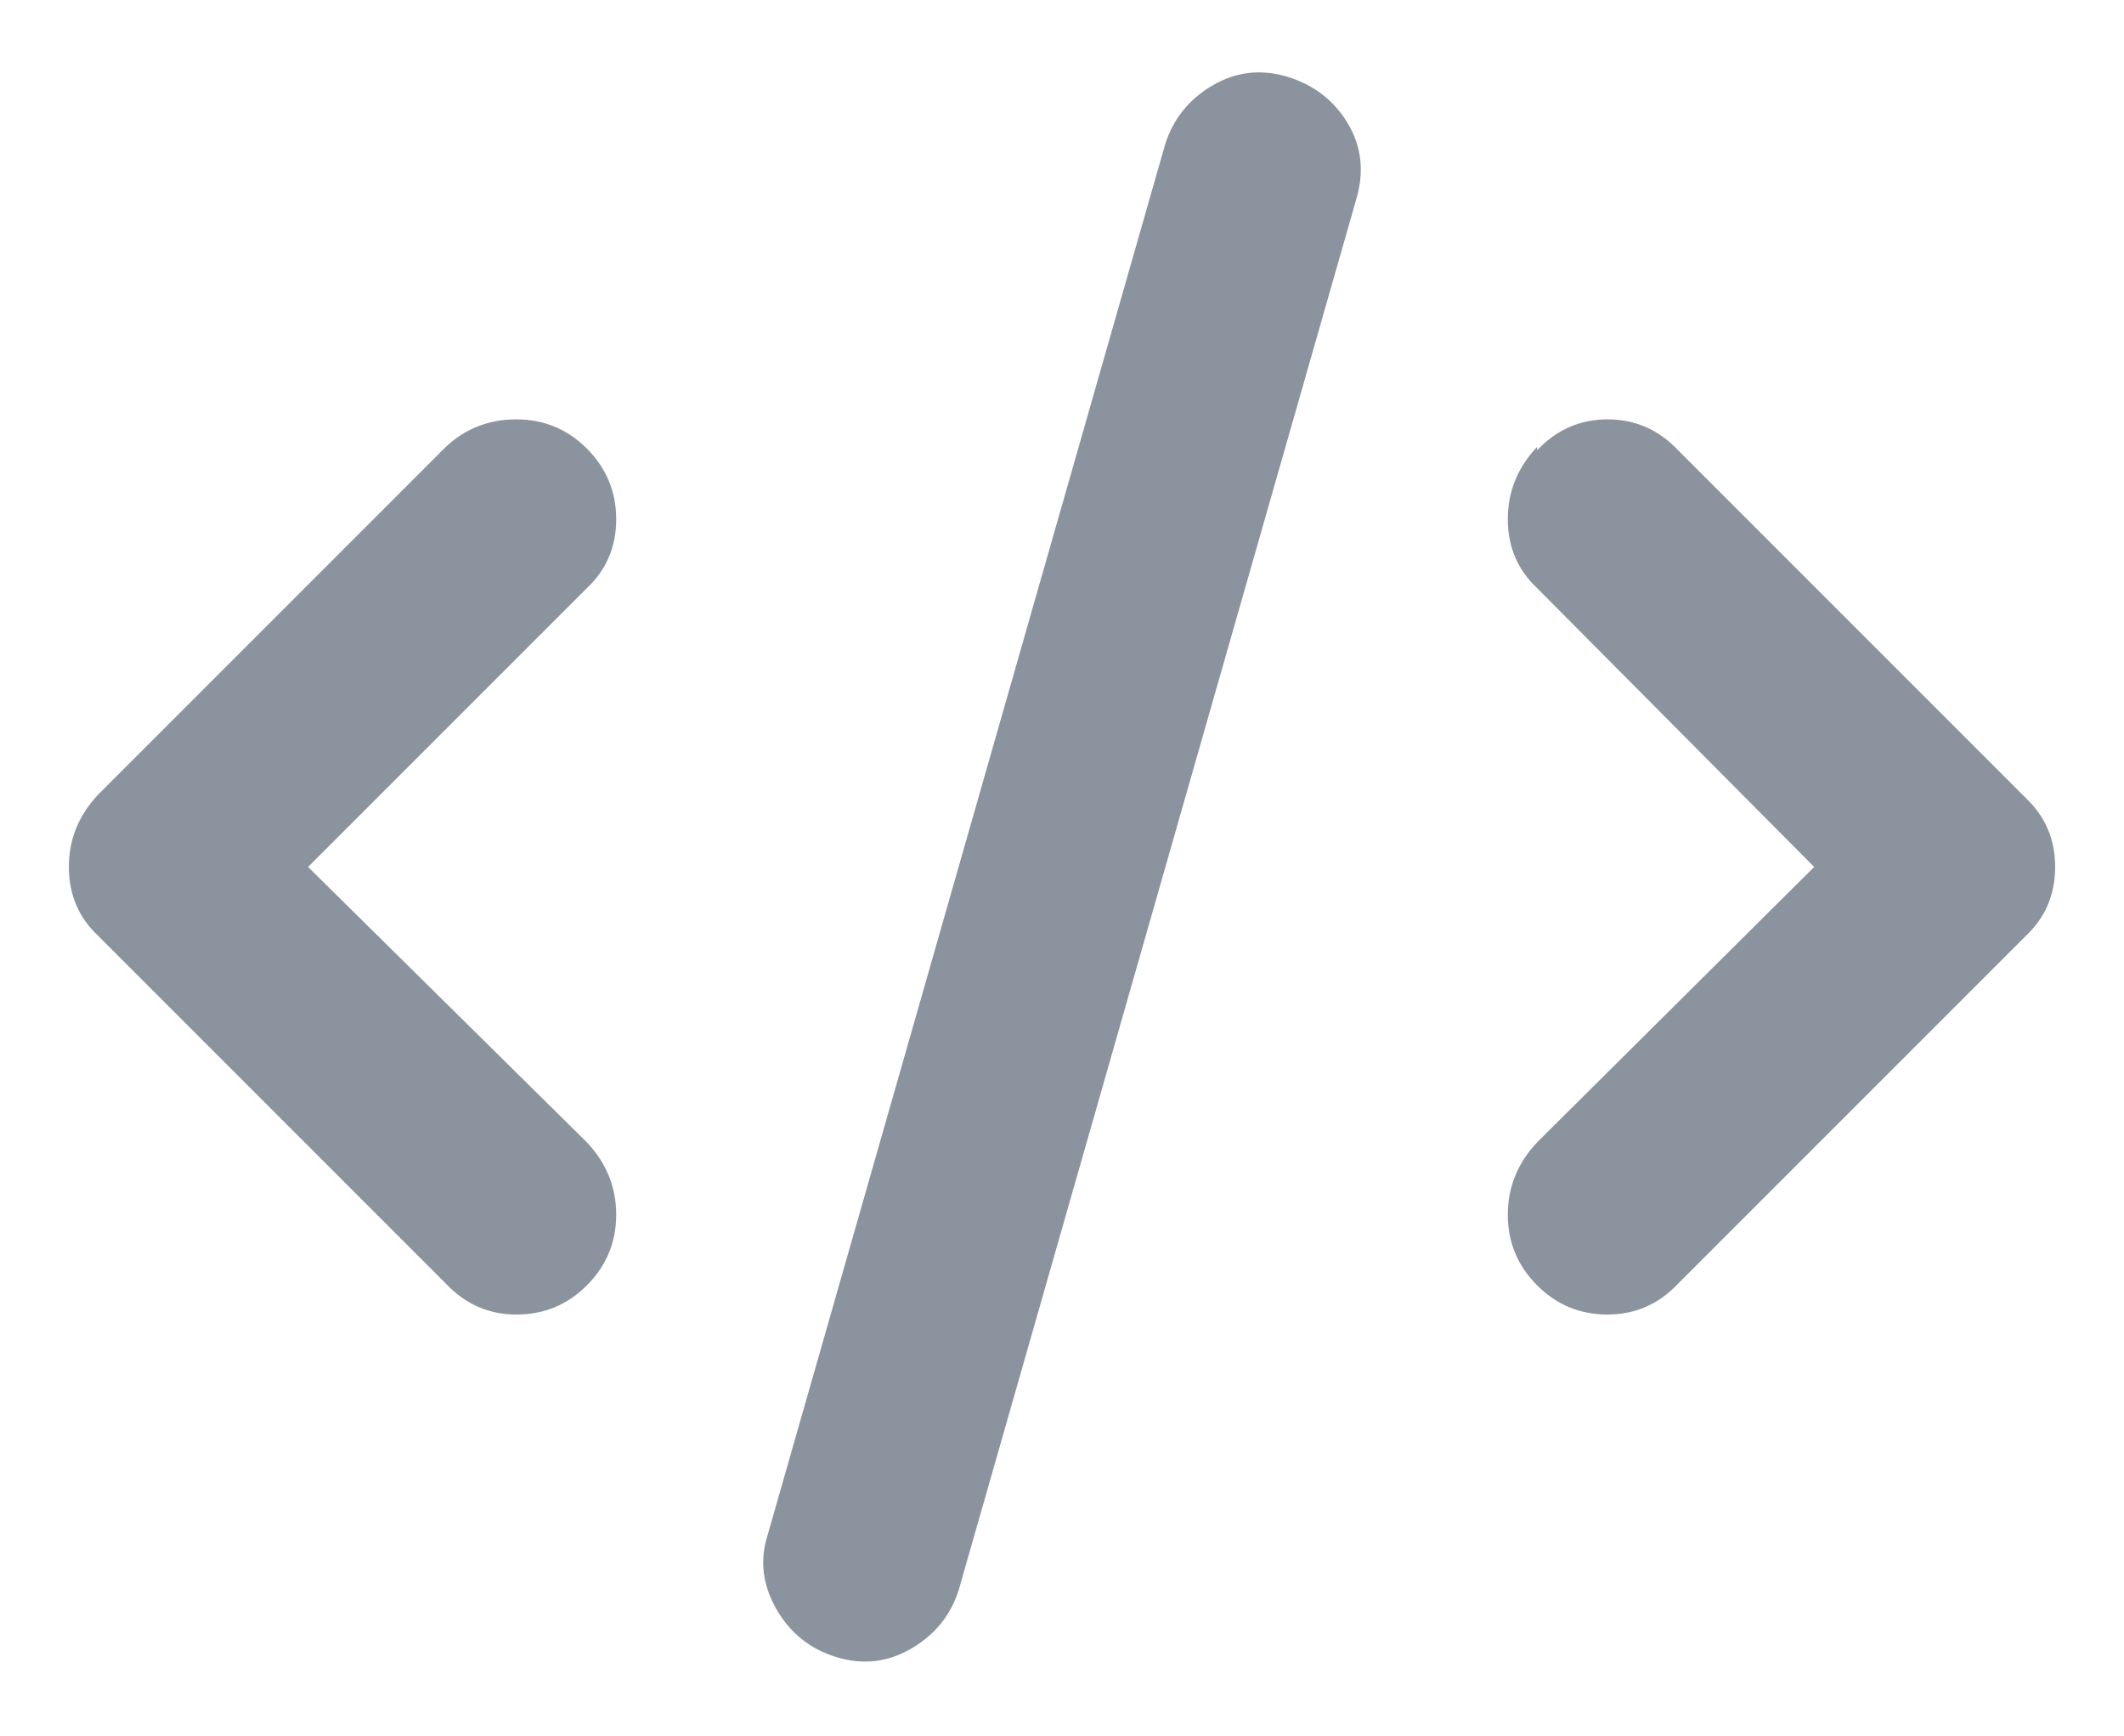
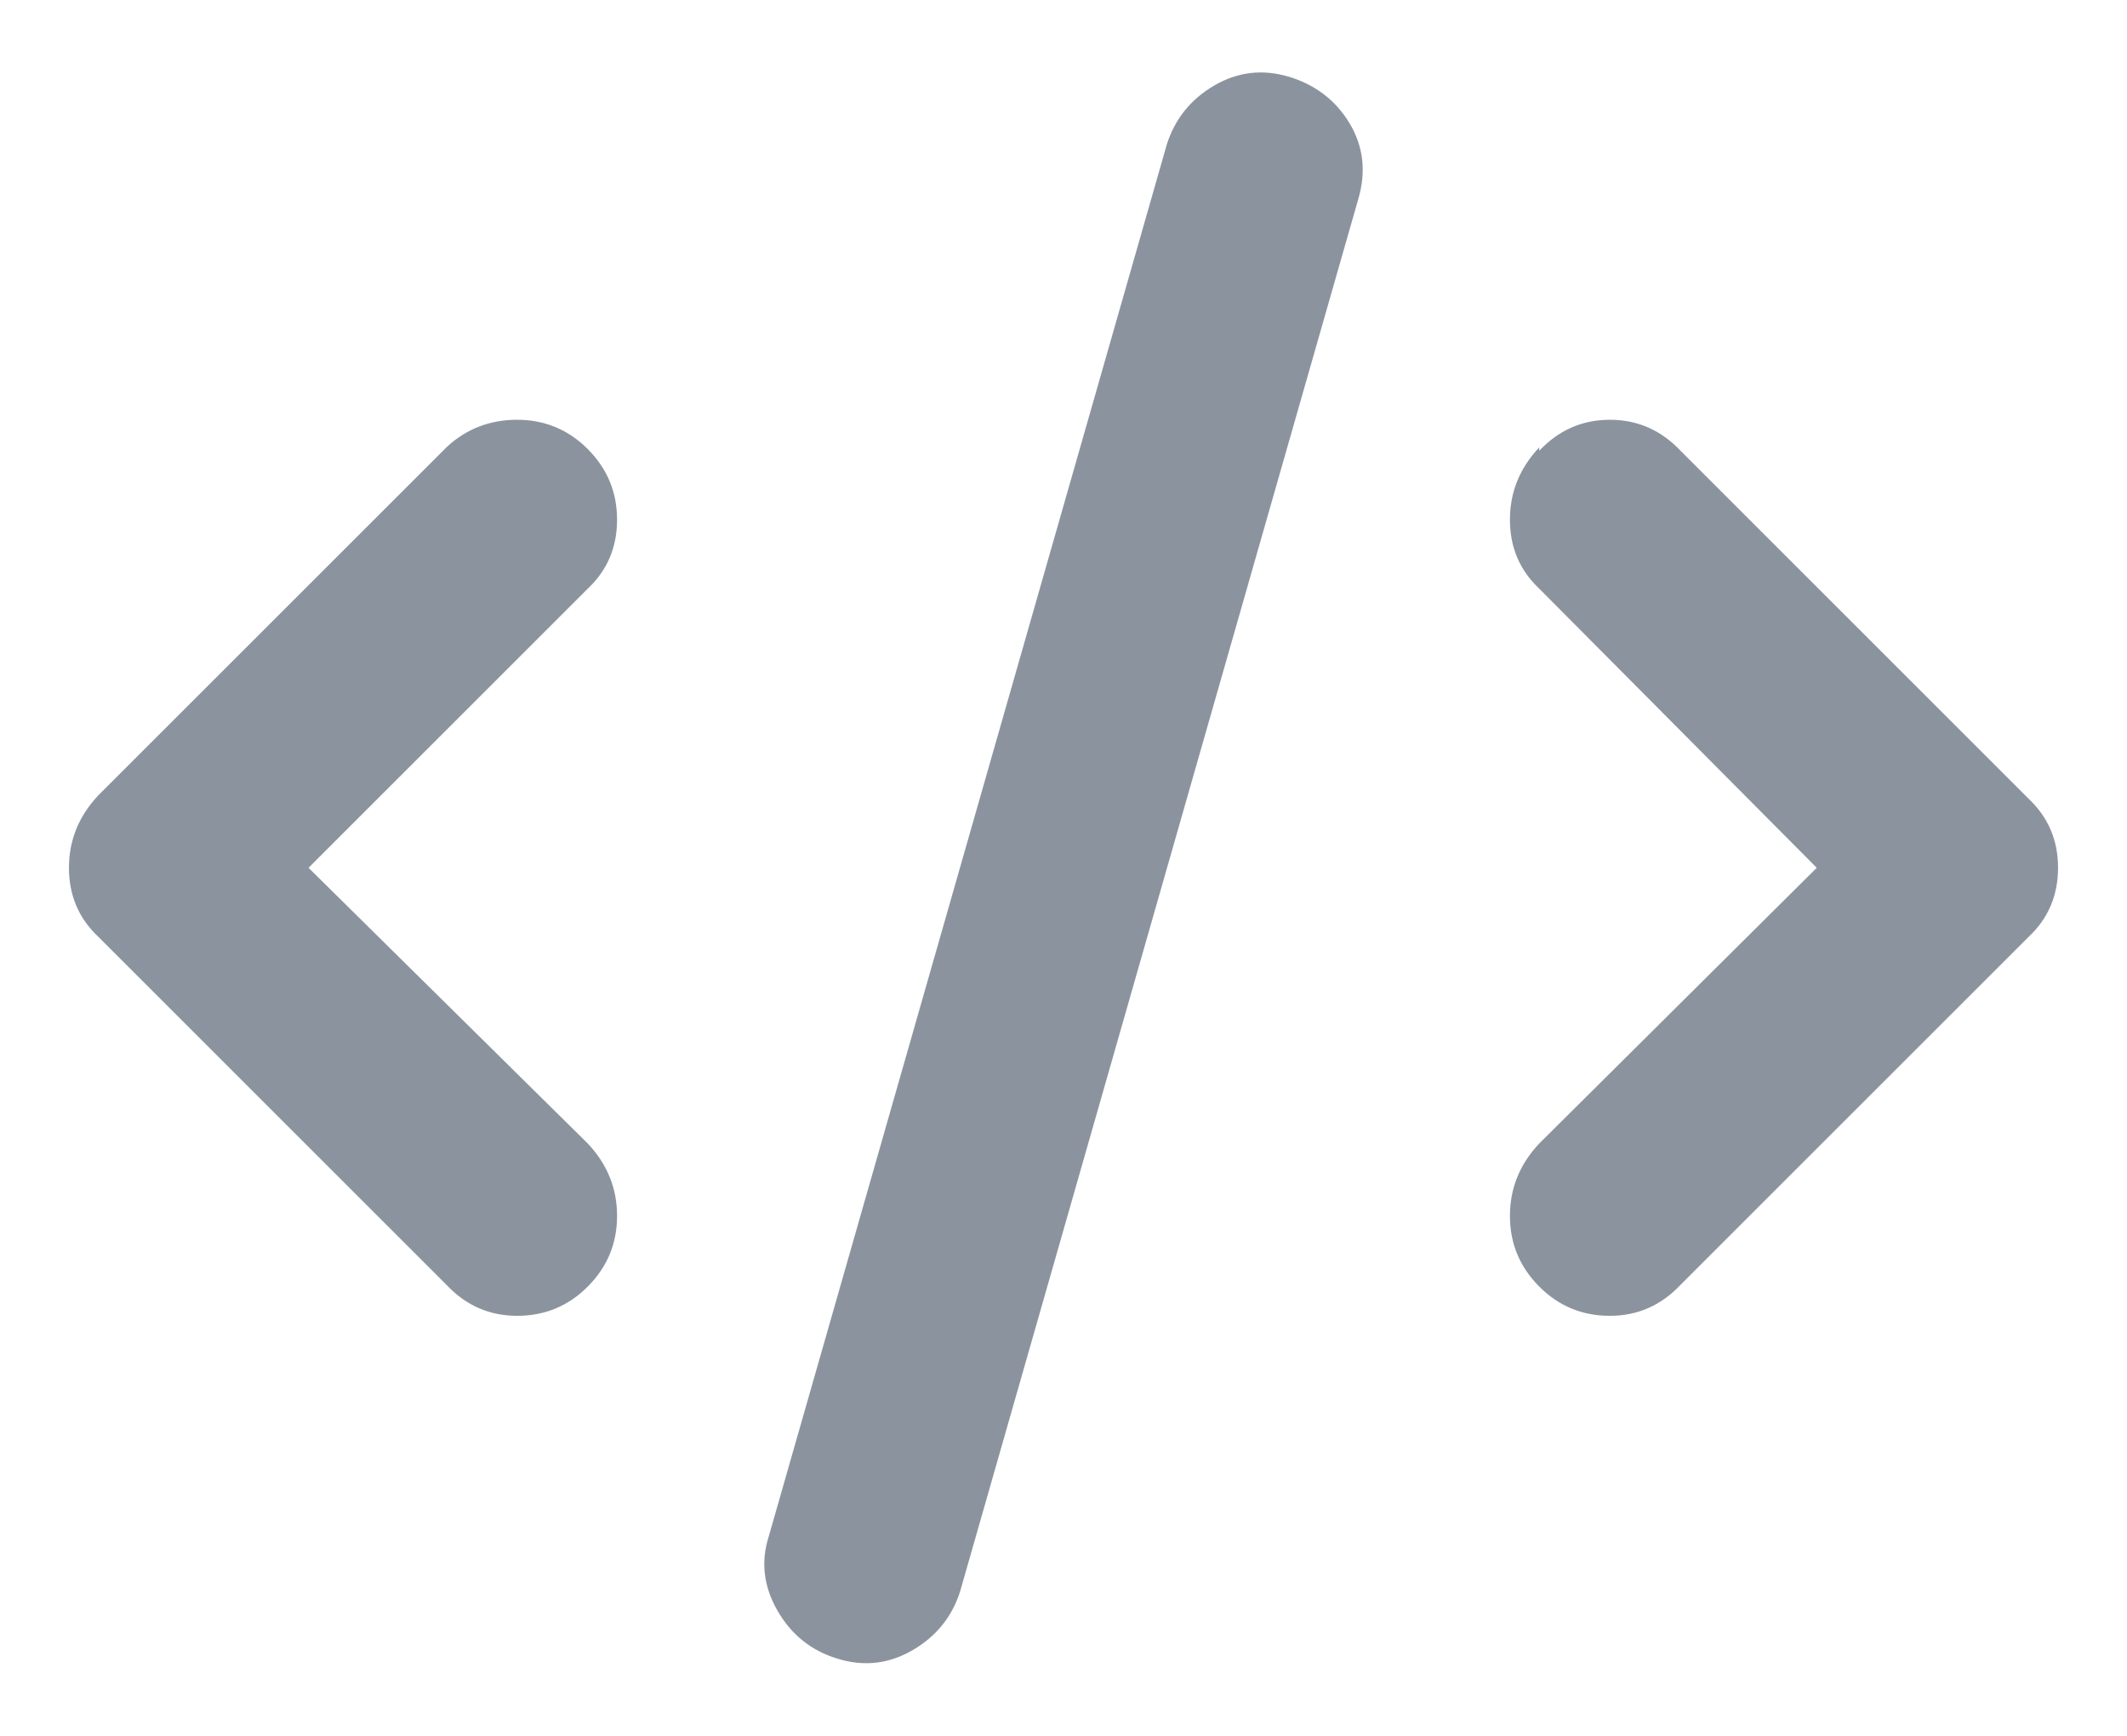
- <svg xmlns="http://www.w3.org/2000/svg" viewBox="-4 15.64 123.4 100.83" height="20" role="img" aria-label="code">
+ <svg xmlns="http://www.w3.org/2000/svg" viewBox="-4 15.64 123.4 100.73" height="20" role="img" aria-label="code">
  <path fill="#8b949e" fill-rule="evenodd" d="M66.45 20.6C67.82 19.8 69.27 19.64 70.8 20.1C72.33 20.57 73.5 21.47 74.3 22.8C75.1 24.14 75.27 25.6 74.8 27.2L51.7 108C51.23 109.47 50.32 110.6 48.95 111.4C47.58 112.2 46.13 112.37 44.6 111.9C43.07 111.44 41.9 110.5 41.1 109.1C40.3 107.7 40.13 106.27 40.6 104.8L63.7 24C64.17 22.54 65.08 21.4 66.45 20.6ZM85.3 41.6L85.3 41.8C86.43 40.6 87.8 40 89.4 40C91 40 92.37 40.6 93.5 41.8L113.7 62C114.83 63.07 115.4 64.4 115.4 66C115.4 67.6 114.83 68.94 113.7 70L93.5 90.2C92.37 91.4 91 92 89.4 92C87.8 92 86.43 91.44 85.3 90.3C84.17 89.17 83.6 87.8 83.6 86.2C83.6 84.6 84.17 83.2 85.3 82L101.4 66L85.3 49.8C84.17 48.74 83.6 47.4 83.6 45.8C83.6 44.2 84.17 42.8 85.3 41.6ZM26 40C27.6 40 28.97 40.57 30.1 41.7C31.23 42.84 31.8 44.2 31.8 45.8C31.8 47.4 31.23 48.74 30.1 49.8L13.9 66L30.1 82C31.23 83.2 31.8 84.6 31.8 86.2C31.8 87.8 31.23 89.17 30.1 90.3C28.97 91.44 27.6 92 26 92C24.4 92 23.03 91.4 21.9 90.2L1.7 70C0.57 68.94 0 67.6 0 66C0 64.4 0.57 63 1.7 61.8L21.9 41.6C23.03 40.54 24.4 40 26 40Z" />
</svg>
